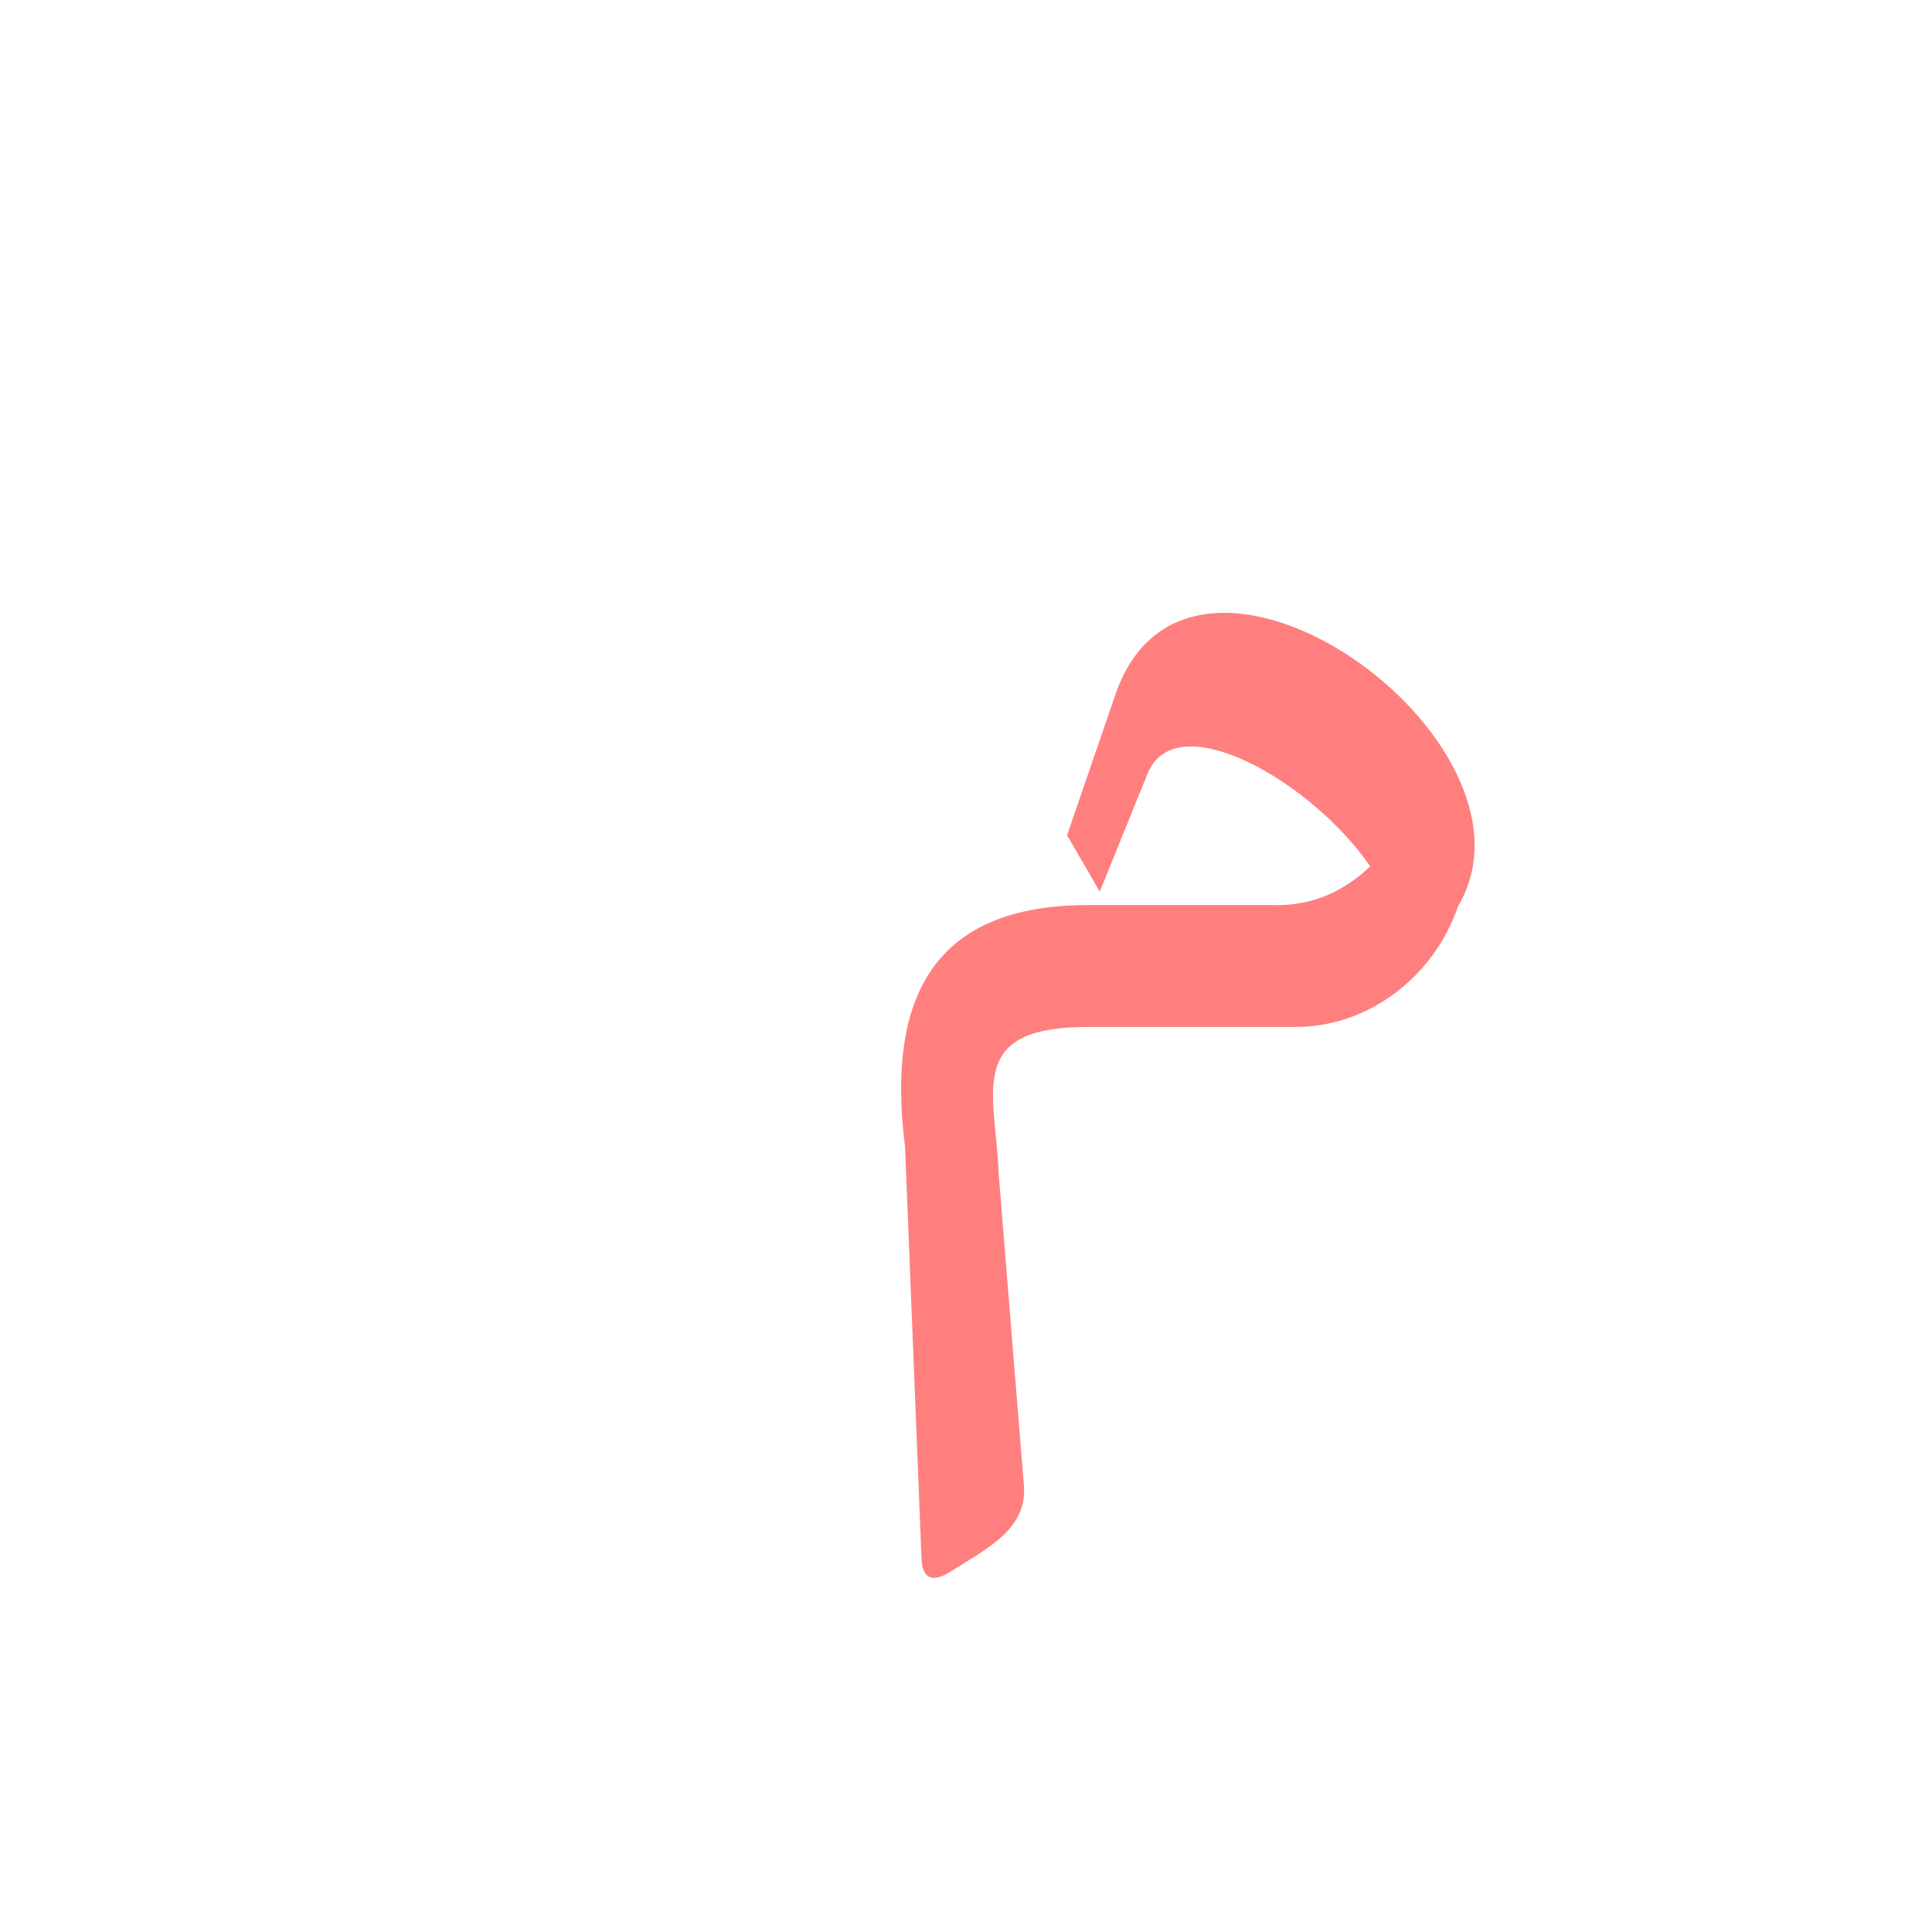
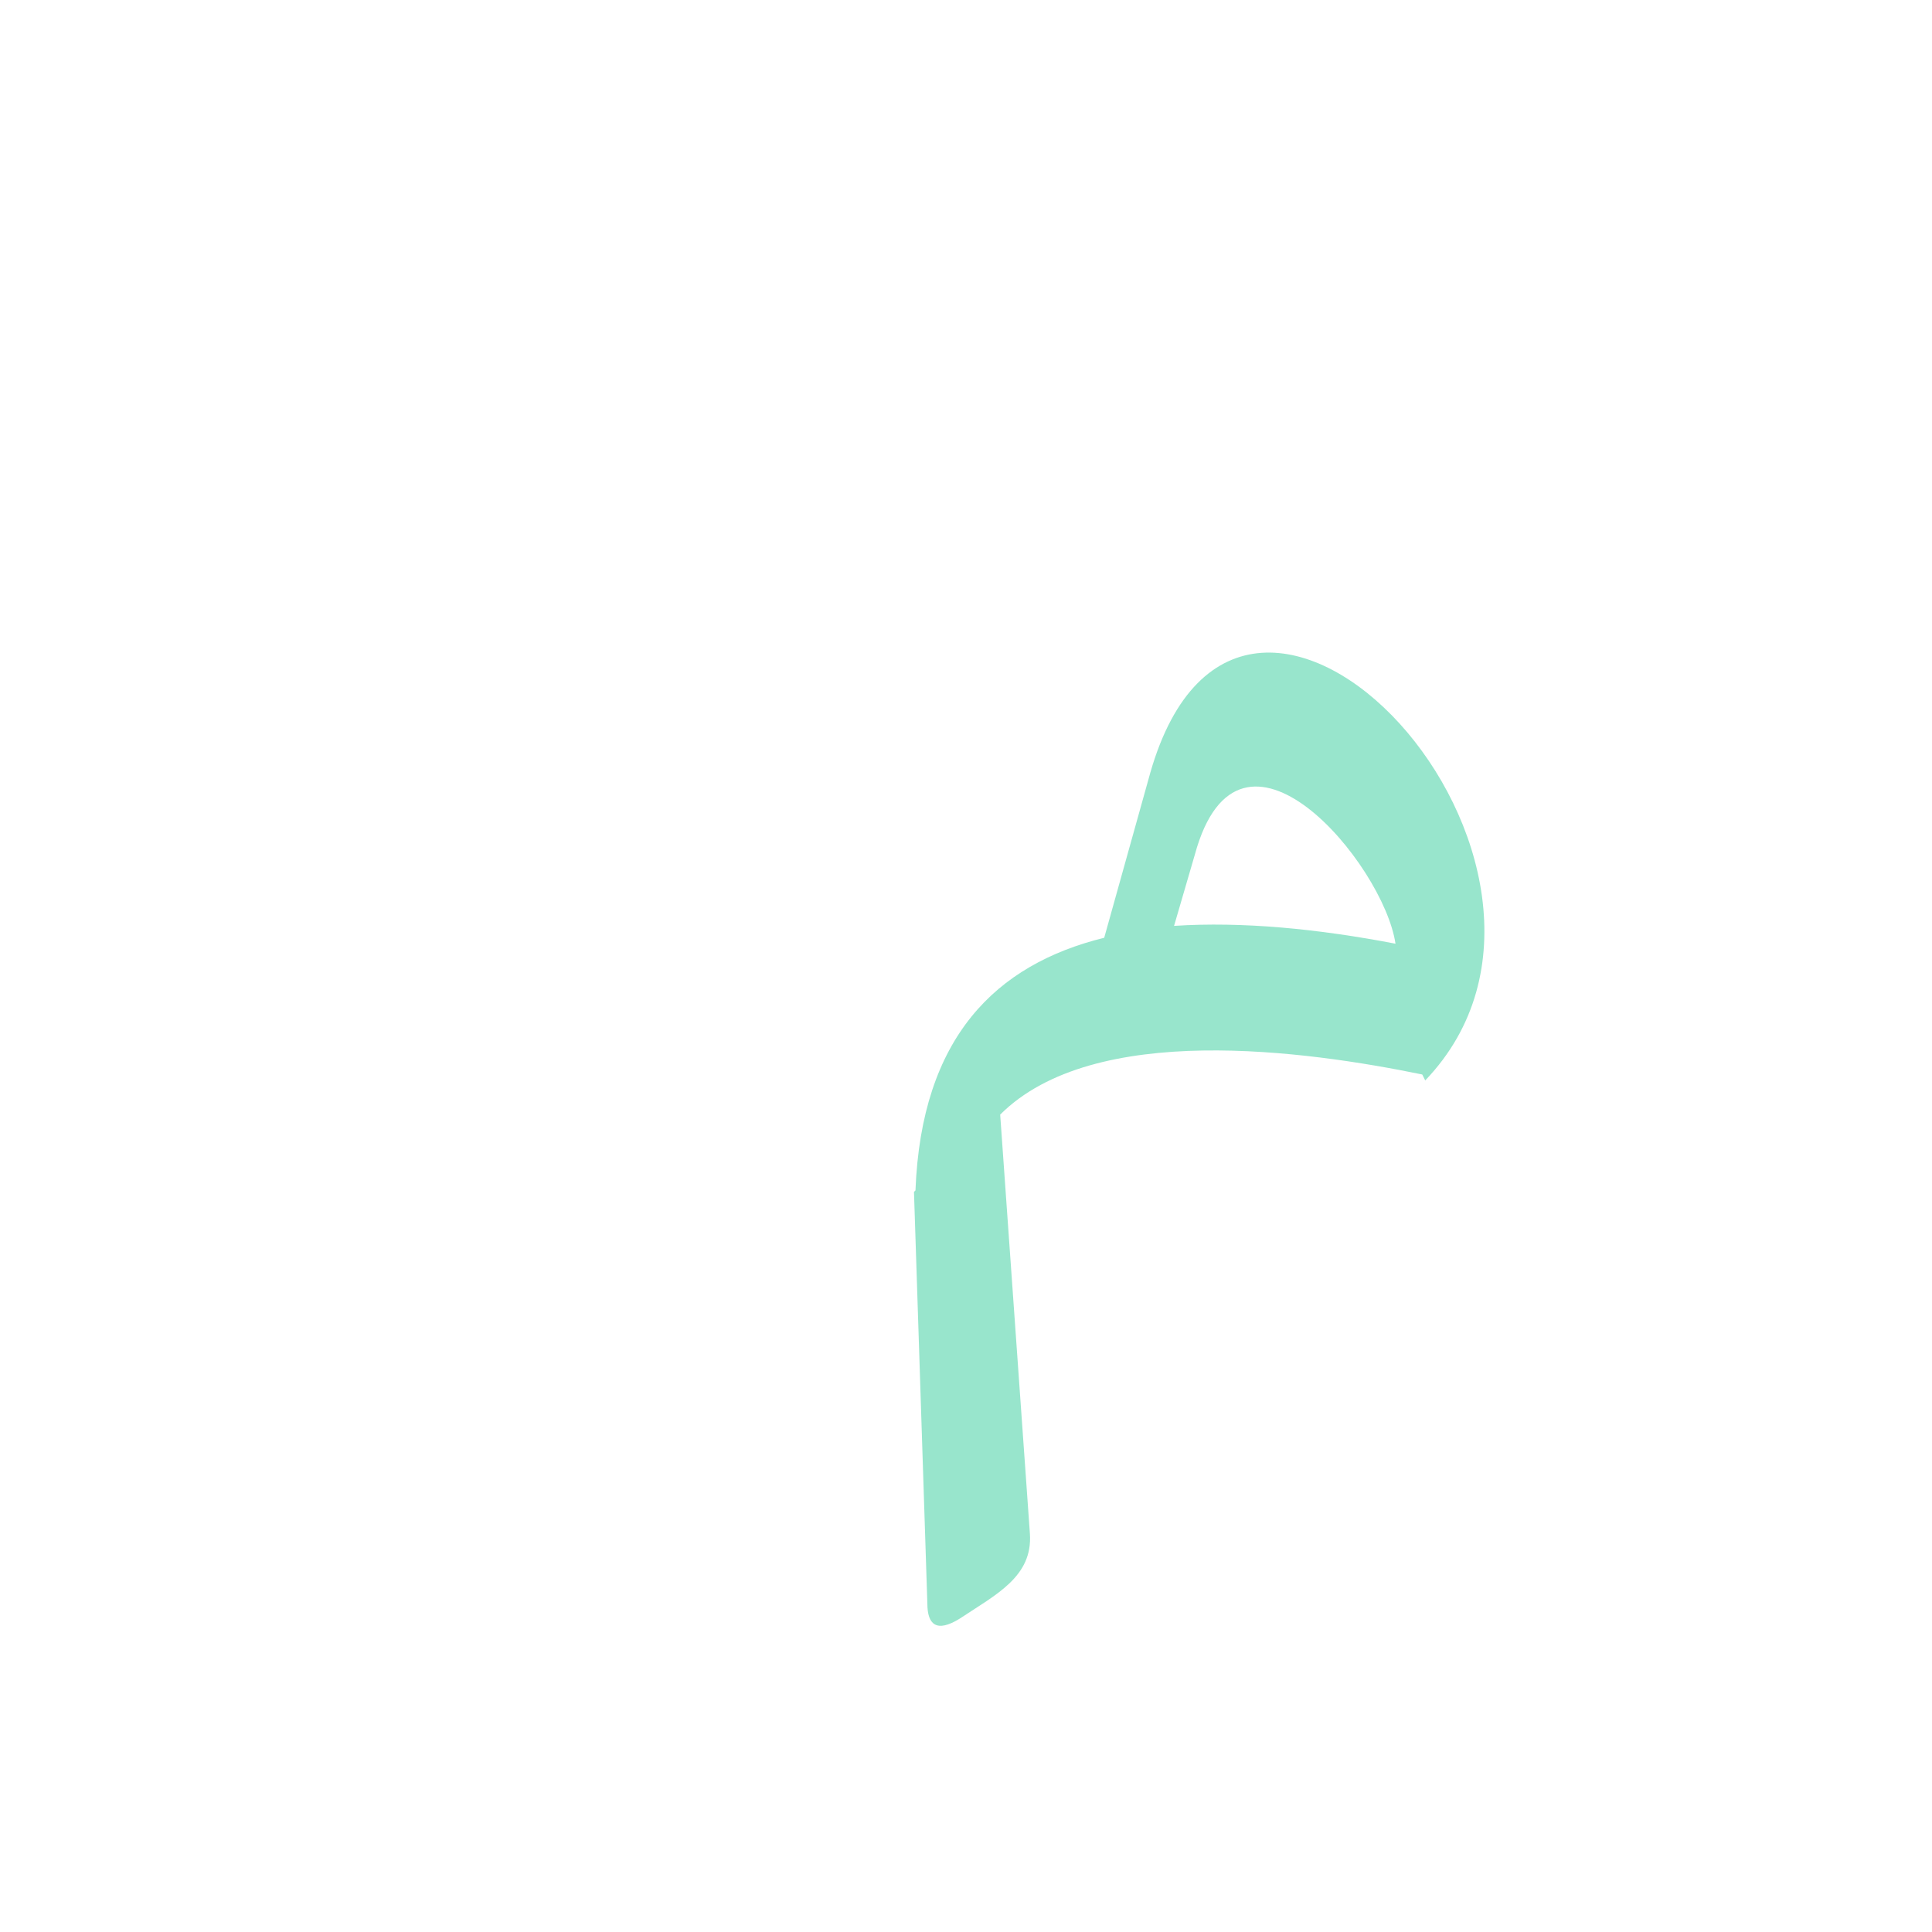
<svg xmlns="http://www.w3.org/2000/svg" xml:space="preserve" width="1300px" height="1300px" version="1.0" style="shape-rendering:geometricPrecision; text-rendering:geometricPrecision; image-rendering:optimizeQuality; fill-rule:evenodd; clip-rule:evenodd" viewBox="0 0 1300 1056">
  <defs>
    <style type="text/css">
   
    .fil0 {fill:black;fill-opacity:0.502}
+     .fil5 {fill:#33CC99;fill-opacity:0.502}
    .fil3 {fill:#6666FF;fill-opacity:0.502}
    .fil4 {fill:#999933;fill-opacity:0.502}
    .fil2 {fill:red;fill-opacity:0.502}
    .fil1 {fill:#FF0066;fill-opacity:0.502}
   
  </style>
  </defs>
  <g id="_100:master" visibility="hidden">
    <path class="fil0" d="M870 513l41 -73c8,-78 -69,-203 -156,-188 -43,7 -79,127 -96,182l36 28c8,-35 34,-121 63,-127 46,-10 128,105 112,178z" />
    <path class="fil1" d="M608 543c42,-52 244,-44 287,-23l16 -80c-55,-19 -379,-64 -364,150l27 385 48 -20 -14 -412z" />
  </g>
  <g id="Layer_x0020_1" visibility="hidden">
    <path class="fil0" d="M867 523l22 -85c-133,-63 -207,24 -199,125l33 404c0,7 3,9 10,9 64,-36 54,-41 53,-81l-43 -368c11,-17 47,-33 124,-4z" />
    <path class="fil0" d="M866 522c41,23 96,47 142,47 55,-1 90,-52 92,-104 15,-141 -130,-287 -203,-158 -24,43 -40,77 -55,103l-8 15 32 97zm16 -88c11,-20 22,-43 37,-67 28,-46 113,18 132,111 -67,18 -139,-29 -169,-44z" />
  </g>
  <g id="Layer_x0020_2" visibility="hidden">
    <path class="fil2" d="M957 484l44 -28c25,-73 -178,-277 -252,-102l-34 78 23 38 41 -81c39,-76 156,41 178,95z" />
    <path class="fil3" d="M629 576l-53 35 33 356c0,7 4,9 10,9 65,-36 54,-41 54,-81l-44 -319z" />
    <path class="fil4" d="M576 611l53 -35c28,-27 73,-37 103,-37 66,-1 110,29 163,29 66,1 122,-99 105,-146 -23,37 -55,65 -96,65 -37,0 -97,-33 -173,-32 -61,1 -166,37 -155,156z" />
  </g>
-   <g id="Layer_x0020_3">
-     <path class="fil2" d="M981 488c-16,47 -60,81 -109,81l-140 0c-83,0 -62,44 -60,99l17 210c2,28 -23,41 -47,56 -16,11 -22,5 -22,-9l-11 -275c-11,-88 9,-163 123,-163l124 0c29,1 50,-11 66,-26 -39,-57 -131,-110 -150,-62l-32 79 -22 -38 33 -96c51,-143 296,33 230,144l0 0z" />
+   <g id="Layer_x0020_3" visibility="hidden">
+     <path class="fil2" d="M906 552l42 -15c67,-111 -154,-287 -205,-144l-33 96 22 37 32 -78c24,-61 139,40 142,104z" />
+     <path class="fil4" d="M610 692l62 17c-2,-55 -23,-94 60,-100 77,-5 173,6 217,-74 14,-25 18,-39 0,-84 -9,15 -22,3 -34,21 -44,64 -110,51 -183,56 -114,8 -134,75 -122,164z" />
+     <path class="fil3" d="M661 574l-53 61 12 322c0,14 6,20 22,10 24,-16 49,-28 47,-57l-28 -336z" />
+   </g>
+   <g id="Layer_x0020_4">
+     <path class="fil5" d="M743 509l31 -111c63,-220 323,63 185,207l-2 -4c-78,-16 -221,-36 -284,27l20 282c2,29 -23,41 -47,57 -16,10 -22,4 -22,-10l-9 -277 1 -1c4,-103 54,-152 127,-170zm196 4c-8,-54 -105,-170 -135,-60l-14 48c46,-3 97,2 149,12z" />
  </g>
</svg>
